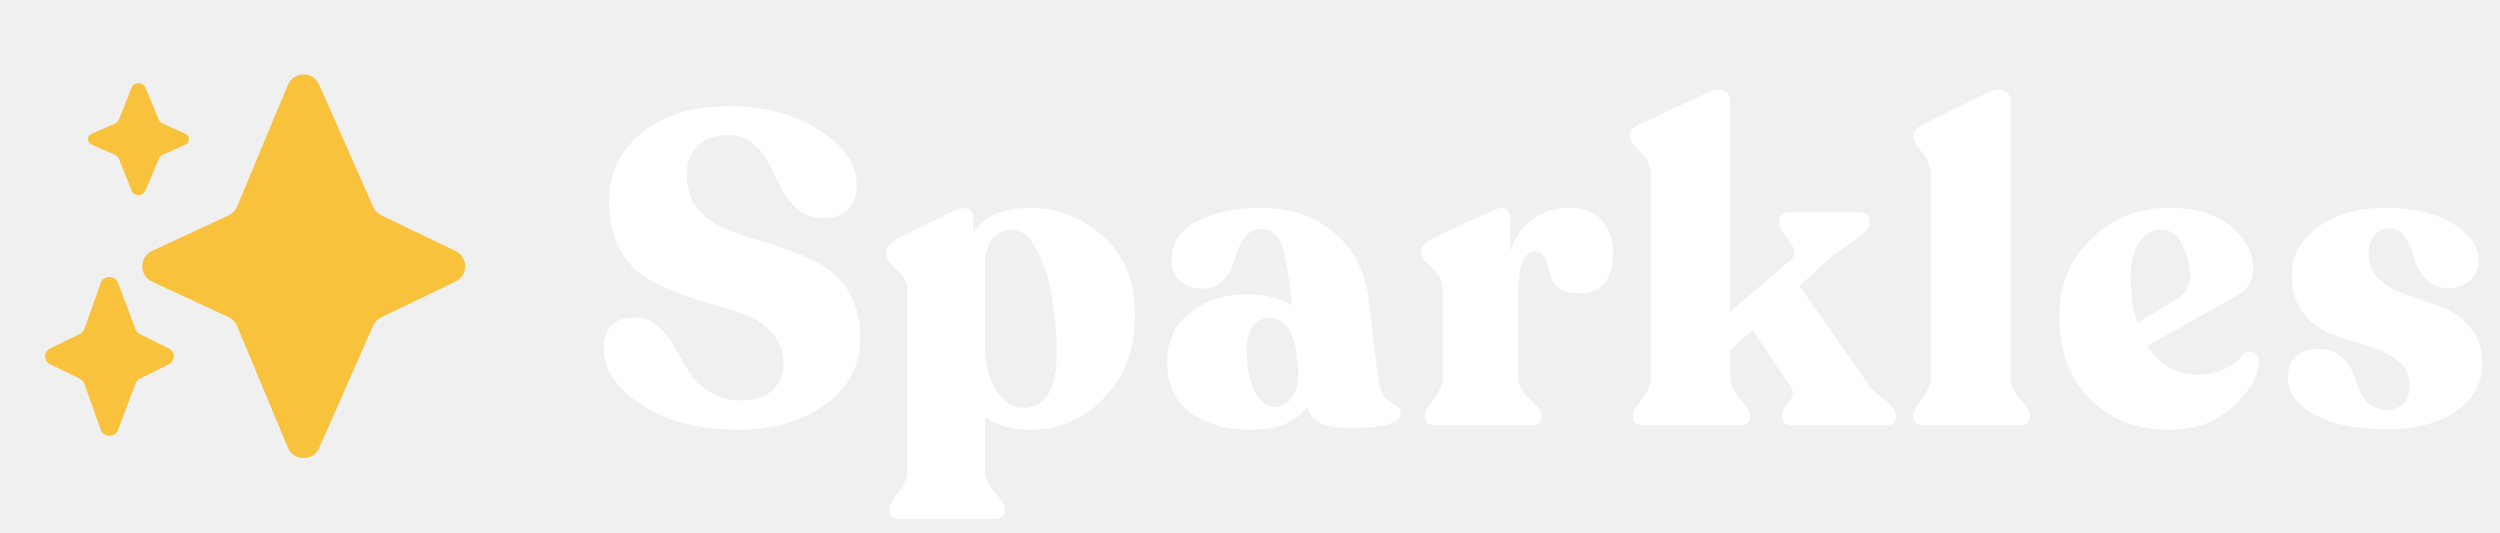
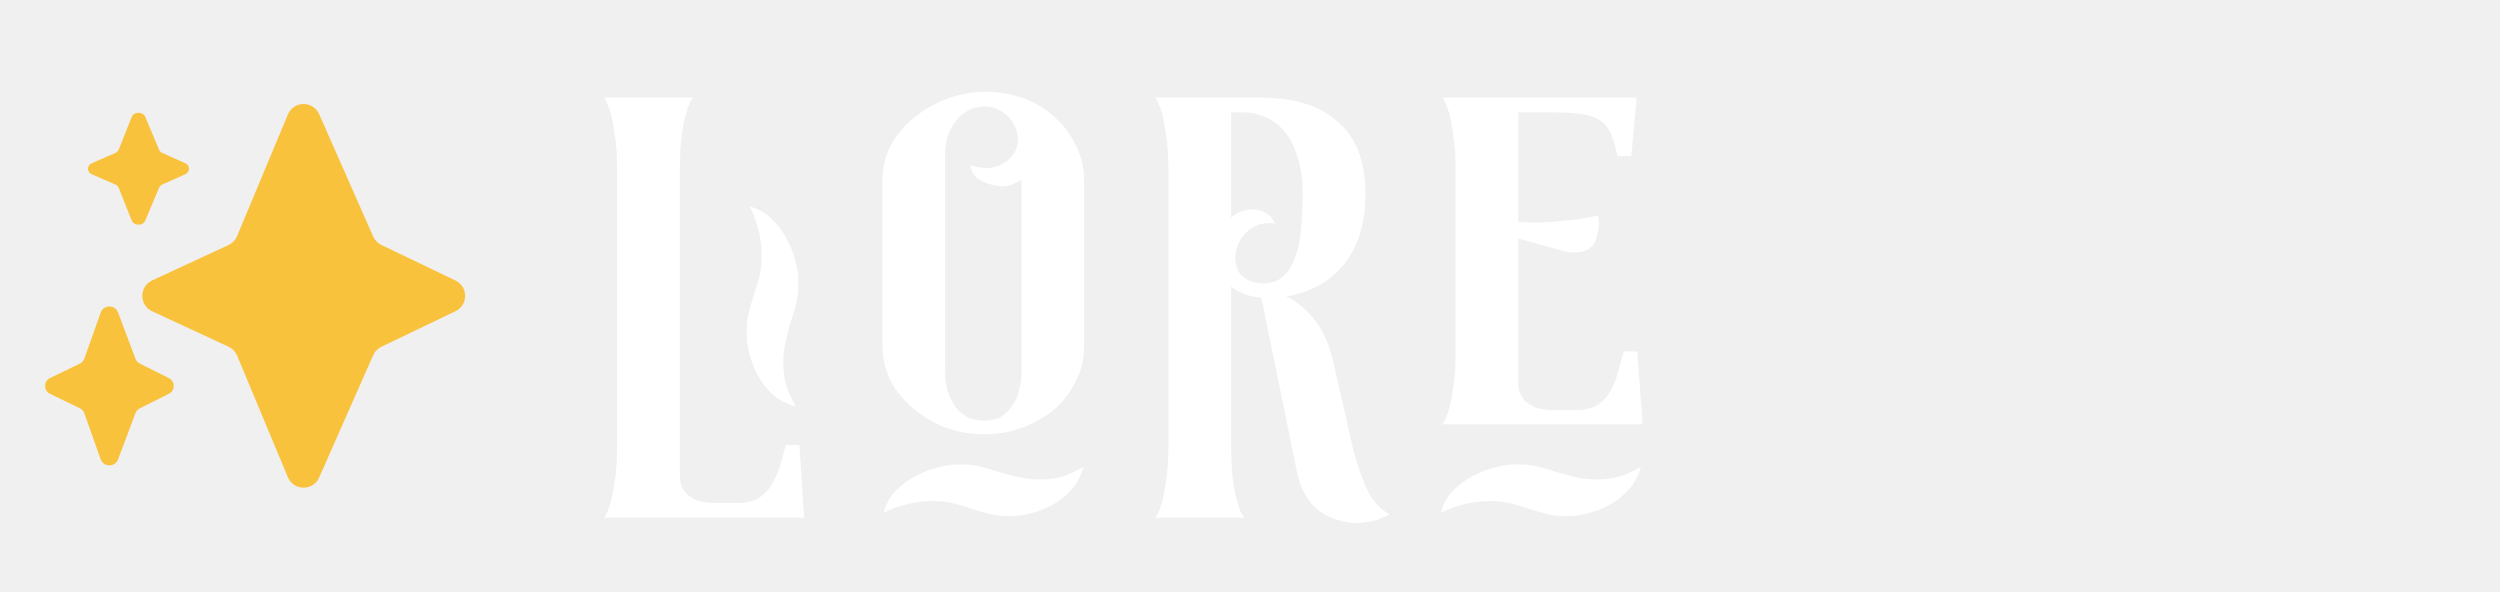
- <svg xmlns="http://www.w3.org/2000/svg" width="338" height="72" viewBox="0 0 338 72" fill="none">
-   <path d="M38.922 11.479C39.701 9.615 42.332 9.589 43.149 11.437L50.453 27.973C50.674 28.474 51.067 28.88 51.561 29.117L61.582 33.926C63.322 34.761 63.322 37.238 61.582 38.073L51.561 42.883C51.067 43.12 50.674 43.526 50.453 44.027L43.149 60.563C42.332 62.411 39.701 62.384 38.922 60.52L32.054 44.075C31.832 43.545 31.42 43.116 30.899 42.875L20.571 38.087C18.794 37.263 18.794 34.737 20.571 33.913L30.899 29.125C31.42 28.883 31.832 28.455 32.054 27.925L38.922 11.479Z" fill="#F9C23C" />
-   <path d="M17.803 11.818C18.102 11.062 19.325 11.053 19.64 11.804L21.494 16.224C21.578 16.424 21.746 16.59 21.964 16.688L25.025 18.058C25.731 18.374 25.731 19.254 25.025 19.57L21.964 20.939C21.746 21.037 21.578 21.203 21.494 21.404L19.64 25.823C19.325 26.574 18.102 26.565 17.803 25.809L16.062 21.42C15.979 21.209 15.804 21.036 15.575 20.936L12.436 19.574C11.716 19.262 11.716 18.366 12.436 18.053L15.575 16.691C15.804 16.592 15.979 16.418 16.062 16.208L17.803 11.818Z" fill="#F9C23C" />
-   <path d="M13.617 38.254C13.999 37.182 15.556 37.168 15.957 38.234L18.316 44.505C18.423 44.789 18.637 45.025 18.915 45.163L22.811 47.107C23.71 47.555 23.71 48.803 22.811 49.252L18.915 51.196C18.637 51.334 18.423 51.569 18.316 51.854L15.957 58.125C15.556 59.191 13.999 59.177 13.617 58.105L11.402 51.877C11.296 51.578 11.073 51.332 10.782 51.191L6.786 49.259C5.869 48.815 5.869 47.544 6.786 47.1L10.782 45.167C11.073 45.027 11.296 44.78 11.402 44.482L13.617 38.254Z" fill="#F9C23C" />
-   <path d="M99.8 58.1C94.56 58.1 90.22 56.98 86.78 54.74C83.34 52.5 81.62 49.98 81.62 47.18C81.62 44.34 83.06 42.92 85.94 42.92C87.1 42.92 88.12 43.32 89 44.12C89.88 44.88 90.62 45.82 91.22 46.94C91.82 48.02 92.46 49.12 93.14 50.24C93.82 51.32 94.76 52.24 95.96 53C97.16 53.76 98.58 54.14 100.22 54.14C101.98 54.14 103.36 53.7 104.36 52.82C105.4 51.94 105.92 50.72 105.92 49.16C105.92 47.6 105.48 46.3 104.6 45.26C103.76 44.18 102.64 43.36 101.24 42.8C99.88 42.2 98.36 41.68 96.68 41.24C95 40.76 93.32 40.22 91.64 39.62C89.96 38.98 88.42 38.22 87.02 37.34C85.66 36.42 84.54 35.12 83.66 33.44C82.78 31.72 82.34 29.68 82.34 27.32C82.34 23.48 83.82 20.36 86.78 17.96C89.74 15.56 93.68 14.36 98.6 14.36C103.44 14.36 107.52 15.46 110.84 17.66C114.2 19.82 115.86 22.3 115.82 25.1C115.82 26.46 115.42 27.54 114.62 28.34C113.86 29.1 112.74 29.48 111.26 29.48C109.94 29.48 108.82 29.1 107.9 28.34C106.98 27.54 106.24 26.6 105.68 25.52C105.16 24.44 104.62 23.36 104.06 22.28C103.54 21.16 102.8 20.22 101.84 19.46C100.92 18.66 99.78 18.26 98.42 18.26C96.62 18.26 95.24 18.76 94.28 19.76C93.32 20.72 92.84 21.98 92.84 23.54C92.84 25.26 93.26 26.72 94.1 27.92C94.98 29.08 96.1 29.98 97.46 30.62C98.86 31.26 100.4 31.84 102.08 32.36C103.76 32.84 105.42 33.38 107.06 33.98C108.74 34.58 110.26 35.32 111.62 36.2C113.02 37.04 114.14 38.26 114.98 39.86C115.86 41.46 116.3 43.4 116.3 45.68C116.3 49.48 114.7 52.5 111.5 54.74C108.34 56.98 104.44 58.1 99.8 58.1ZM139.277 28.1C142.997 28.1 146.277 29.38 149.117 31.94C151.997 34.46 153.437 38.02 153.437 42.62C153.437 47.22 152.037 50.96 149.237 53.84C146.477 56.68 143.157 58.1 139.277 58.1C136.837 58.1 134.797 57.52 133.157 56.36V63.62C133.157 64.62 133.597 65.6 134.477 66.56C135.397 67.56 135.857 68.3 135.857 68.78V69.02C135.857 69.78 135.377 70.16 134.417 70.16H121.697C120.737 70.16 120.257 69.78 120.257 69.02V68.78C120.257 68.3 120.657 67.56 121.457 66.56C122.257 65.6 122.657 64.62 122.657 63.62V39.02C122.657 38.1 122.177 37.24 121.217 36.44C120.257 35.6 119.777 34.92 119.777 34.4V34.1C119.777 33.46 120.237 32.88 121.157 32.36L129.077 28.46C129.957 28.1 130.597 28.04 130.997 28.28C131.397 28.52 131.597 28.98 131.597 29.66V31.4C133.157 29.2 135.717 28.1 139.277 28.1ZM138.317 55.16C141.357 55.16 142.877 52.64 142.877 47.6C142.877 45.2 142.677 42.8 142.277 40.4C141.917 38 141.237 35.84 140.237 33.92C139.277 32 138.117 31.04 136.757 31.04C135.677 31.04 134.797 31.48 134.117 32.36C133.477 33.24 133.157 34.38 133.157 35.78V46.64C133.157 49.12 133.677 51.16 134.717 52.76C135.757 54.36 136.957 55.16 138.317 55.16ZM186.301 50.96C186.421 51.92 186.641 52.7 186.961 53.3C187.321 53.86 187.661 54.22 187.981 54.38C188.341 54.54 188.661 54.74 188.941 54.98C189.221 55.22 189.361 55.52 189.361 55.88C189.361 57.2 187.101 57.86 182.581 57.86C180.741 57.86 179.361 57.64 178.441 57.2C177.561 56.76 177.001 56.02 176.761 54.98C175.241 57.06 172.701 58.1 169.141 58.1C165.781 58.1 163.041 57.32 160.921 55.76C158.841 54.2 157.801 51.94 157.801 48.98C157.801 46.1 158.841 43.86 160.921 42.26C163.001 40.62 165.561 39.8 168.601 39.8C170.961 39.8 172.981 40.3 174.661 41.3V41.12C174.261 37.16 173.801 34.48 173.281 33.08C172.801 31.68 171.841 30.98 170.401 30.98C169.481 30.98 168.741 31.4 168.181 32.24C167.621 33.08 167.201 34 166.921 35C166.681 36 166.201 36.92 165.481 37.76C164.761 38.6 163.801 39.02 162.601 39.02C161.361 39.02 160.341 38.66 159.541 37.94C158.781 37.22 158.401 36.28 158.401 35.12C158.401 32.8 159.561 31.06 161.881 29.9C164.201 28.7 167.041 28.1 170.401 28.1C174.401 28.1 177.701 29.2 180.301 31.4C182.941 33.56 184.501 36.5 184.981 40.22L186.301 50.96ZM172.441 55.04C173.361 55.04 174.101 54.6 174.661 53.72C175.261 52.84 175.561 51.84 175.561 50.72L175.321 47.96C174.921 44.64 173.681 42.98 171.601 42.98C170.681 42.98 169.941 43.36 169.381 44.12C168.821 44.84 168.541 45.82 168.541 47.06C168.541 49.3 168.881 51.2 169.561 52.76C170.281 54.28 171.241 55.04 172.441 55.04ZM212.448 28.1C214.168 28.1 215.528 28.66 216.528 29.78C217.568 30.9 218.088 32.32 218.088 34.04C218.088 37.8 216.548 39.68 213.468 39.68C212.228 39.68 211.288 39.4 210.648 38.84C210.008 38.24 209.628 37.58 209.508 36.86C209.428 36.14 209.228 35.5 208.908 34.94C208.588 34.34 208.108 34.04 207.468 34.04C205.988 34.04 205.248 35.96 205.248 39.8V50.96C205.248 51.96 205.768 52.96 206.808 53.96C207.888 54.92 208.428 55.64 208.428 56.12V56.36C208.428 57.12 207.948 57.5 206.988 57.5H194.088C193.128 57.5 192.648 57.12 192.648 56.36V56.12C192.648 55.64 193.048 54.92 193.848 53.96C194.648 52.96 195.048 51.96 195.048 50.96V39.02C195.048 38.22 194.808 37.54 194.328 36.98C193.848 36.42 193.368 35.94 192.888 35.54C192.408 35.14 192.168 34.7 192.168 34.22V34.04C192.168 33.36 192.628 32.78 193.548 32.3L202.008 28.34C202.808 28.06 203.368 28.04 203.688 28.28C204.008 28.52 204.168 28.98 204.168 29.66V34.04C205.528 30.08 208.288 28.1 212.448 28.1ZM252.954 52.46C253.154 52.74 253.754 53.26 254.754 54.02C255.794 54.78 256.314 55.48 256.314 56.12V56.36C256.314 57.12 255.854 57.5 254.934 57.5H242.334C241.414 57.5 240.954 57.1 240.954 56.3V56.12C240.954 55.64 241.254 55.06 241.854 54.38C242.454 53.66 242.574 53.02 242.214 52.46L236.934 44.6L233.934 47.36V50.96C233.934 51.96 234.374 52.96 235.254 53.96C236.174 54.92 236.634 55.64 236.634 56.12V56.36C236.634 57.12 236.154 57.5 235.194 57.5H222.234C221.274 57.5 220.794 57.12 220.794 56.36V56.12C220.794 55.64 221.194 54.92 221.994 53.96C222.794 52.96 223.194 51.96 223.194 50.96V23.54C223.194 22.5 222.714 21.5 221.754 20.54C220.794 19.54 220.314 18.84 220.314 18.44V18.2C220.314 17.76 220.754 17.3 221.634 16.82L231.234 12.38C232.074 12.06 232.734 12.04 233.214 12.32C233.694 12.6 233.934 13.04 233.934 13.64V42.14L242.034 35.18C242.514 34.86 242.694 34.46 242.574 33.98C242.494 33.5 242.294 33.08 241.974 32.72C241.694 32.32 241.374 31.88 241.014 31.4C240.694 30.92 240.534 30.5 240.534 30.14V29.9C240.534 29.1 240.994 28.7 241.914 28.7H251.394C252.314 28.7 252.774 29.08 252.774 29.84V30.08C252.774 30.56 252.494 31.06 251.934 31.58C251.374 32.06 250.574 32.64 249.534 33.32C248.534 33.96 247.734 34.56 247.134 35.12L243.294 38.66L252.954 52.46ZM260.062 57.5C259.142 57.5 258.682 57.12 258.682 56.36V56.12C258.682 55.64 259.062 54.92 259.822 53.96C260.622 52.96 261.022 51.96 261.022 50.96V23.54C261.022 22.5 260.622 21.5 259.822 20.54C259.062 19.54 258.682 18.84 258.682 18.44V18.2C258.682 17.76 259.122 17.3 260.002 16.82L269.062 12.38C269.902 12.02 270.562 12 271.042 12.32C271.562 12.6 271.822 13.04 271.822 13.64V50.96C271.822 51.96 272.262 52.96 273.142 53.96C274.022 54.92 274.462 55.64 274.462 56.12V56.36C274.462 57.12 273.982 57.5 273.022 57.5H260.062ZM303.186 48.02C303.626 47.58 304.106 47.46 304.626 47.66C305.186 47.82 305.446 48.22 305.406 48.86C305.326 50.86 304.166 52.9 301.926 54.98C299.686 57.06 296.786 58.1 293.226 58.1C288.866 58.1 285.306 56.7 282.546 53.9C279.786 51.1 278.406 47.44 278.406 42.92C278.406 38.6 279.846 35.06 282.726 32.3C285.646 29.5 289.126 28.1 293.166 28.1C296.806 28.1 299.626 28.94 301.626 30.62C303.626 32.3 304.626 34.2 304.626 36.32C304.626 38 303.846 39.24 302.286 40.04L290.346 46.76C291.986 49.36 294.266 50.66 297.186 50.66C298.426 50.66 299.586 50.42 300.666 49.94C301.786 49.42 302.626 48.78 303.186 48.02ZM292.086 31.04C290.886 31.04 289.906 31.64 289.146 32.84C288.426 34.04 288.066 35.54 288.066 37.34C288.066 39.74 288.366 41.84 288.966 43.64L294.546 40.28C295.586 39.56 296.106 38.54 296.106 37.22C296.106 35.9 295.766 34.54 295.086 33.14C294.446 31.74 293.446 31.04 292.086 31.04ZM322.521 58.04C318.681 58.04 315.521 57.4 313.041 56.12C310.561 54.8 309.321 53.1 309.321 51.02C309.321 49.74 309.701 48.78 310.461 48.14C311.261 47.5 312.301 47.18 313.581 47.18C314.941 47.18 316.021 47.62 316.821 48.5C317.621 49.34 318.161 50.28 318.441 51.32C318.721 52.32 319.201 53.26 319.881 54.14C320.561 54.98 321.441 55.4 322.521 55.4C324.681 55.4 325.761 54.3 325.761 52.1C325.761 50.66 325.201 49.52 324.081 48.68C323.001 47.84 321.681 47.2 320.121 46.76C318.561 46.32 317.001 45.82 315.441 45.26C313.921 44.7 312.601 43.76 311.481 42.44C310.401 41.12 309.861 39.38 309.861 37.22C309.861 34.54 311.041 32.36 313.401 30.68C315.761 28.96 318.801 28.1 322.521 28.1C326.241 28.1 329.261 28.8 331.581 30.2C333.941 31.6 335.121 33.3 335.121 35.3C335.121 36.34 334.721 37.22 333.921 37.94C333.161 38.62 332.221 38.96 331.101 38.96C329.781 38.96 328.741 38.54 327.981 37.7C327.221 36.86 326.701 35.94 326.421 34.94C326.181 33.9 325.781 32.96 325.221 32.12C324.701 31.28 323.981 30.86 323.061 30.86C322.181 30.86 321.481 31.2 320.961 31.88C320.481 32.56 320.241 33.36 320.241 34.28C320.241 35.76 320.761 36.96 321.801 37.88C322.881 38.8 324.161 39.5 325.641 39.98C327.161 40.46 328.661 40.98 330.141 41.54C331.661 42.1 332.941 43.02 333.981 44.3C335.061 45.54 335.601 47.18 335.601 49.22C335.601 51.78 334.421 53.9 332.061 55.58C329.741 57.22 326.561 58.04 322.521 58.04Z" fill="white" />
+ <svg xmlns="http://www.w3.org/2000/svg" width="338" height="80" viewBox="0 0 338 80" fill="none">
+   <path d="M38.922 15.48C39.701 13.615 42.332 13.589 43.149 15.437L50.453 31.973C50.674 32.474 51.067 32.88 51.561 33.117L61.582 37.926C63.322 38.761 63.322 41.239 61.582 42.074L51.561 46.883C51.067 47.12 50.674 47.526 50.453 48.027L43.149 64.563C42.332 66.411 39.701 66.385 38.922 64.52L32.054 48.075C31.832 47.545 31.42 47.116 30.899 46.875L20.571 42.087C18.794 41.263 18.794 38.737 20.571 37.913L30.899 33.125C31.42 32.883 31.832 32.455 32.054 31.925L38.922 15.48Z" fill="#F9C23C" />
+   <path d="M17.803 15.818C18.102 15.062 19.325 15.053 19.64 15.804L21.494 20.224C21.578 20.424 21.746 20.59 21.964 20.688L25.025 22.058C25.731 22.374 25.731 23.254 25.025 23.57L21.964 24.939C21.746 25.037 21.578 25.203 21.494 25.404L19.64 29.823C19.325 30.574 18.102 30.565 17.803 29.809L16.062 25.42C15.979 25.209 15.804 25.036 15.575 24.937L12.436 23.575C11.716 23.262 11.716 22.366 12.436 22.053L15.575 20.691C15.804 20.592 15.979 20.418 16.062 20.208L17.803 15.818Z" fill="#F9C23C" />
+   <path d="M13.617 42.254C13.999 41.182 15.556 41.168 15.957 42.234L18.316 48.505C18.423 48.79 18.637 49.025 18.915 49.163L22.811 51.107C23.71 51.555 23.71 52.804 22.811 53.252L18.915 55.196C18.637 55.334 18.423 55.569 18.316 55.854L15.957 62.125C15.556 63.191 13.999 63.177 13.617 62.105L11.402 55.877C11.296 55.578 11.073 55.332 10.782 55.191L6.786 53.259C5.869 52.815 5.869 51.544 6.786 51.1L10.782 49.167C11.073 49.027 11.296 48.781 11.402 48.482L13.617 42.254Z" fill="#F9C23C" />
+   <path d="M108.72 70H81.68C82 69.52 82.293 68.827 82.56 67.92C82.773 67.173 82.96 66.187 83.12 64.96C83.333 63.68 83.44 62.107 83.44 60.24V22.96C83.44 21.093 83.333 19.547 83.12 18.32C82.96 17.04 82.773 16.027 82.56 15.28C82.293 14.373 82 13.68 81.68 13.2H93.68C93.307 13.68 93.013 14.373 92.8 15.28C92.533 16.027 92.32 17.04 92.16 18.32C92 19.547 91.92 21.093 91.92 22.96V64.56C91.92 64.827 91.973 65.173 92.08 65.6C92.24 65.973 92.48 66.347 92.8 66.72C93.173 67.093 93.68 67.413 94.32 67.68C94.96 67.893 95.787 68 96.8 68H99.6C100.827 68 101.813 67.787 102.56 67.36C103.307 66.88 103.893 66.267 104.32 65.52C104.8 64.773 105.173 63.947 105.44 63.04C105.707 62.08 105.973 61.12 106.24 60.16H108.08L108.72 70ZM102.96 33.84C102.907 32.72 102.72 31.653 102.4 30.64C102.133 29.573 101.787 28.667 101.36 27.92C102.587 28.24 103.6 28.827 104.4 29.68C105.253 30.48 105.92 31.387 106.4 32.4C106.933 33.36 107.307 34.32 107.52 35.28C107.787 36.24 107.92 37.04 107.92 37.68C107.973 38.853 107.893 39.92 107.68 40.88C107.467 41.787 107.2 42.693 106.88 43.6C106.613 44.507 106.373 45.467 106.16 46.48C105.947 47.44 105.867 48.56 105.92 49.84C105.973 50.907 106.16 51.84 106.48 52.64C106.8 53.44 107.173 54.213 107.6 54.96C106.267 54.587 105.173 54 104.32 53.2C103.467 52.347 102.8 51.44 102.32 50.48C101.84 49.52 101.493 48.587 101.28 47.68C101.067 46.773 100.96 46.027 100.96 45.44C100.907 44.267 100.987 43.253 101.2 42.4C101.413 41.547 101.653 40.693 101.92 39.84C102.24 38.987 102.507 38.107 102.72 37.2C102.933 36.24 103.013 35.12 102.96 33.84ZM125.379 67.76C126.659 67.707 127.753 67.787 128.659 68C129.619 68.213 130.526 68.48 131.379 68.8C132.233 69.067 133.086 69.307 133.939 69.52C134.793 69.733 135.806 69.813 136.979 69.76C137.566 69.76 138.313 69.653 139.219 69.44C140.126 69.227 141.059 68.88 142.019 68.4C142.979 67.92 143.859 67.253 144.659 66.4C145.513 65.547 146.126 64.453 146.499 63.12C145.753 63.547 144.979 63.92 144.179 64.24C143.379 64.56 142.446 64.747 141.379 64.8C140.099 64.853 138.953 64.773 137.939 64.56C136.979 64.347 136.046 64.107 135.139 63.84C134.233 63.52 133.299 63.253 132.339 63.04C131.433 62.827 130.393 62.747 129.219 62.8C128.579 62.8 127.779 62.933 126.819 63.2C125.859 63.413 124.873 63.787 123.859 64.32C122.899 64.8 121.993 65.467 121.139 66.32C120.339 67.12 119.779 68.133 119.459 69.36C120.206 68.933 121.086 68.587 122.099 68.32C123.166 68 124.259 67.813 125.379 67.76ZM133.139 12.4C134.953 12.4 136.686 12.693 138.339 13.28C139.993 13.867 141.406 14.72 142.579 15.84C143.806 16.907 144.766 18.187 145.459 19.68C146.206 21.12 146.579 22.72 146.579 24.48V46.64C146.579 48.507 146.179 50.187 145.379 51.68C144.633 53.173 143.619 54.453 142.339 55.52C141.059 56.533 139.593 57.333 137.939 57.92C136.339 58.453 134.713 58.72 133.059 58.72C131.299 58.72 129.593 58.427 127.939 57.84C126.286 57.2 124.819 56.347 123.539 55.28C122.259 54.213 121.219 52.96 120.419 51.52C119.673 50.027 119.299 48.4 119.299 46.64V24.48C119.299 22.667 119.699 21.013 120.499 19.52C121.353 18.027 122.446 16.773 123.779 15.76C125.113 14.693 126.606 13.867 128.259 13.28C129.913 12.693 131.539 12.4 133.139 12.4ZM138.099 24.24C137.193 24.88 136.286 25.2 135.379 25.2C134.313 25.093 133.379 24.827 132.579 24.4C131.779 23.973 131.326 23.28 131.219 22.32C132.179 22.64 133.033 22.773 133.779 22.72C134.739 22.56 135.486 22.267 136.019 21.84C136.873 21.2 137.379 20.453 137.539 19.6C137.699 18.693 137.593 17.867 137.219 17.12C136.899 16.373 136.366 15.733 135.619 15.2C134.873 14.667 134.046 14.4 133.139 14.4C132.233 14.4 131.433 14.613 130.739 15.04C130.099 15.413 129.539 15.92 129.059 16.56C128.633 17.147 128.313 17.813 128.099 18.56C127.886 19.307 127.779 20.053 127.779 20.8V50.48C127.779 52.133 128.233 53.627 129.139 54.96C130.099 56.24 131.406 56.88 133.059 56.88C133.966 56.88 134.739 56.693 135.379 56.32C136.019 55.893 136.526 55.387 136.899 54.8C137.326 54.16 137.619 53.467 137.779 52.72C137.993 51.973 138.099 51.227 138.099 50.48V24.24ZM183.011 61.04C183.705 63.44 184.371 65.28 185.011 66.56C185.651 67.787 186.585 68.773 187.811 69.52C187.065 70 186.265 70.32 185.411 70.48C184.611 70.64 183.918 70.72 183.331 70.72C181.411 70.613 179.731 70.053 178.291 69.04C176.905 67.973 175.945 66.32 175.411 64.08L170.531 40.24C168.931 40.133 167.571 39.627 166.451 38.72V60.24C166.451 62.107 166.531 63.68 166.691 64.96C166.851 66.187 167.065 67.173 167.331 67.92C167.545 68.827 167.838 69.52 168.211 70H156.211C156.531 69.52 156.825 68.827 157.091 67.92C157.305 67.173 157.491 66.187 157.651 64.96C157.865 63.68 157.971 62.107 157.971 60.24V22.96C157.971 21.093 157.865 19.547 157.651 18.32C157.491 17.04 157.305 16.027 157.091 15.28C156.825 14.373 156.531 13.68 156.211 13.2H170.371C172.505 13.2 174.425 13.44 176.131 13.92C177.891 14.4 179.385 15.173 180.611 16.24C181.891 17.253 182.878 18.587 183.571 20.24C184.265 21.893 184.611 23.92 184.611 26.32C184.611 30.107 183.678 33.2 181.811 35.6C179.945 38 177.305 39.493 173.891 40.08C175.118 40.613 176.345 41.6 177.571 43.04C178.798 44.427 179.731 46.533 180.371 49.36L183.011 61.04ZM167.331 36.48C167.491 36.907 167.891 37.333 168.531 37.76C169.225 38.133 169.998 38.32 170.851 38.32C171.918 38.32 172.798 38 173.491 37.36C174.185 36.72 174.718 35.867 175.091 34.8C175.518 33.733 175.785 32.48 175.891 31.04C176.051 29.547 176.131 28 176.131 26.4C176.131 24.32 175.891 22.587 175.411 21.2C174.985 19.76 174.398 18.613 173.651 17.76C172.905 16.853 172.051 16.213 171.091 15.84C170.185 15.413 169.278 15.2 168.371 15.2H166.451V29.44C166.825 29.067 167.305 28.773 167.891 28.56C168.478 28.347 169.065 28.267 169.651 28.32C170.238 28.373 170.771 28.56 171.251 28.88C171.731 29.147 172.105 29.6 172.371 30.24C171.518 30.08 170.691 30.16 169.891 30.48C169.145 30.8 168.531 31.28 168.051 31.92C167.571 32.507 167.251 33.2 167.091 34C166.931 34.8 167.011 35.627 167.331 36.48ZM222.079 57.36H195.039C195.359 56.88 195.653 56.187 195.919 55.28C196.133 54.533 196.319 53.547 196.479 52.32C196.693 51.04 196.799 49.467 196.799 47.6V22.96C196.799 21.093 196.693 19.547 196.479 18.32C196.319 17.04 196.133 16.027 195.919 15.28C195.653 14.373 195.359 13.68 195.039 13.2H221.279L220.559 21.12H218.719C218.453 20.053 218.186 19.147 217.919 18.4C217.653 17.653 217.253 17.04 216.719 16.56C216.186 16.08 215.413 15.733 214.399 15.52C213.386 15.307 211.973 15.2 210.159 15.2H205.279V30C206.879 30.107 208.346 30.107 209.679 30C211.013 29.893 212.159 29.787 213.119 29.68C214.239 29.52 215.226 29.333 216.079 29.12C216.133 29.44 216.159 29.787 216.159 30.16C216.159 30.747 216.026 31.493 215.759 32.4C215.493 33.2 214.906 33.733 213.999 34C213.093 34.213 212.186 34.187 211.279 33.92L205.279 32.24V52C205.279 52.267 205.333 52.613 205.439 53.04C205.599 53.413 205.839 53.787 206.159 54.16C206.533 54.533 207.039 54.853 207.679 55.12C208.319 55.333 209.146 55.44 210.159 55.44H212.959C214.186 55.44 215.173 55.227 215.919 54.8C216.666 54.32 217.253 53.707 217.679 52.96C218.159 52.16 218.506 51.307 218.719 50.4C218.986 49.44 219.253 48.48 219.519 47.52H221.359L222.079 57.36ZM200.719 67.76C199.599 67.813 198.506 68 197.439 68.32C196.426 68.587 195.546 68.933 194.799 69.36C195.119 68.133 195.679 67.12 196.479 66.32C197.333 65.467 198.239 64.8 199.199 64.32C200.213 63.787 201.199 63.413 202.159 63.2C203.119 62.933 203.919 62.8 204.559 62.8C205.733 62.747 206.773 62.827 207.679 63.04C208.639 63.253 209.573 63.52 210.479 63.84C211.386 64.107 212.319 64.347 213.279 64.56C214.293 64.773 215.439 64.853 216.719 64.8C217.786 64.747 218.719 64.56 219.519 64.24C220.319 63.92 221.093 63.547 221.839 63.12C221.466 64.453 220.853 65.547 219.999 66.4C219.199 67.253 218.319 67.92 217.359 68.4C216.399 68.88 215.466 69.227 214.559 69.44C213.653 69.653 212.906 69.76 212.319 69.76C211.146 69.813 210.133 69.733 209.279 69.52C208.426 69.307 207.573 69.067 206.719 68.8C205.866 68.48 204.959 68.213 203.999 68C203.093 67.787 201.999 67.707 200.719 67.76Z" fill="white" />
</svg>
